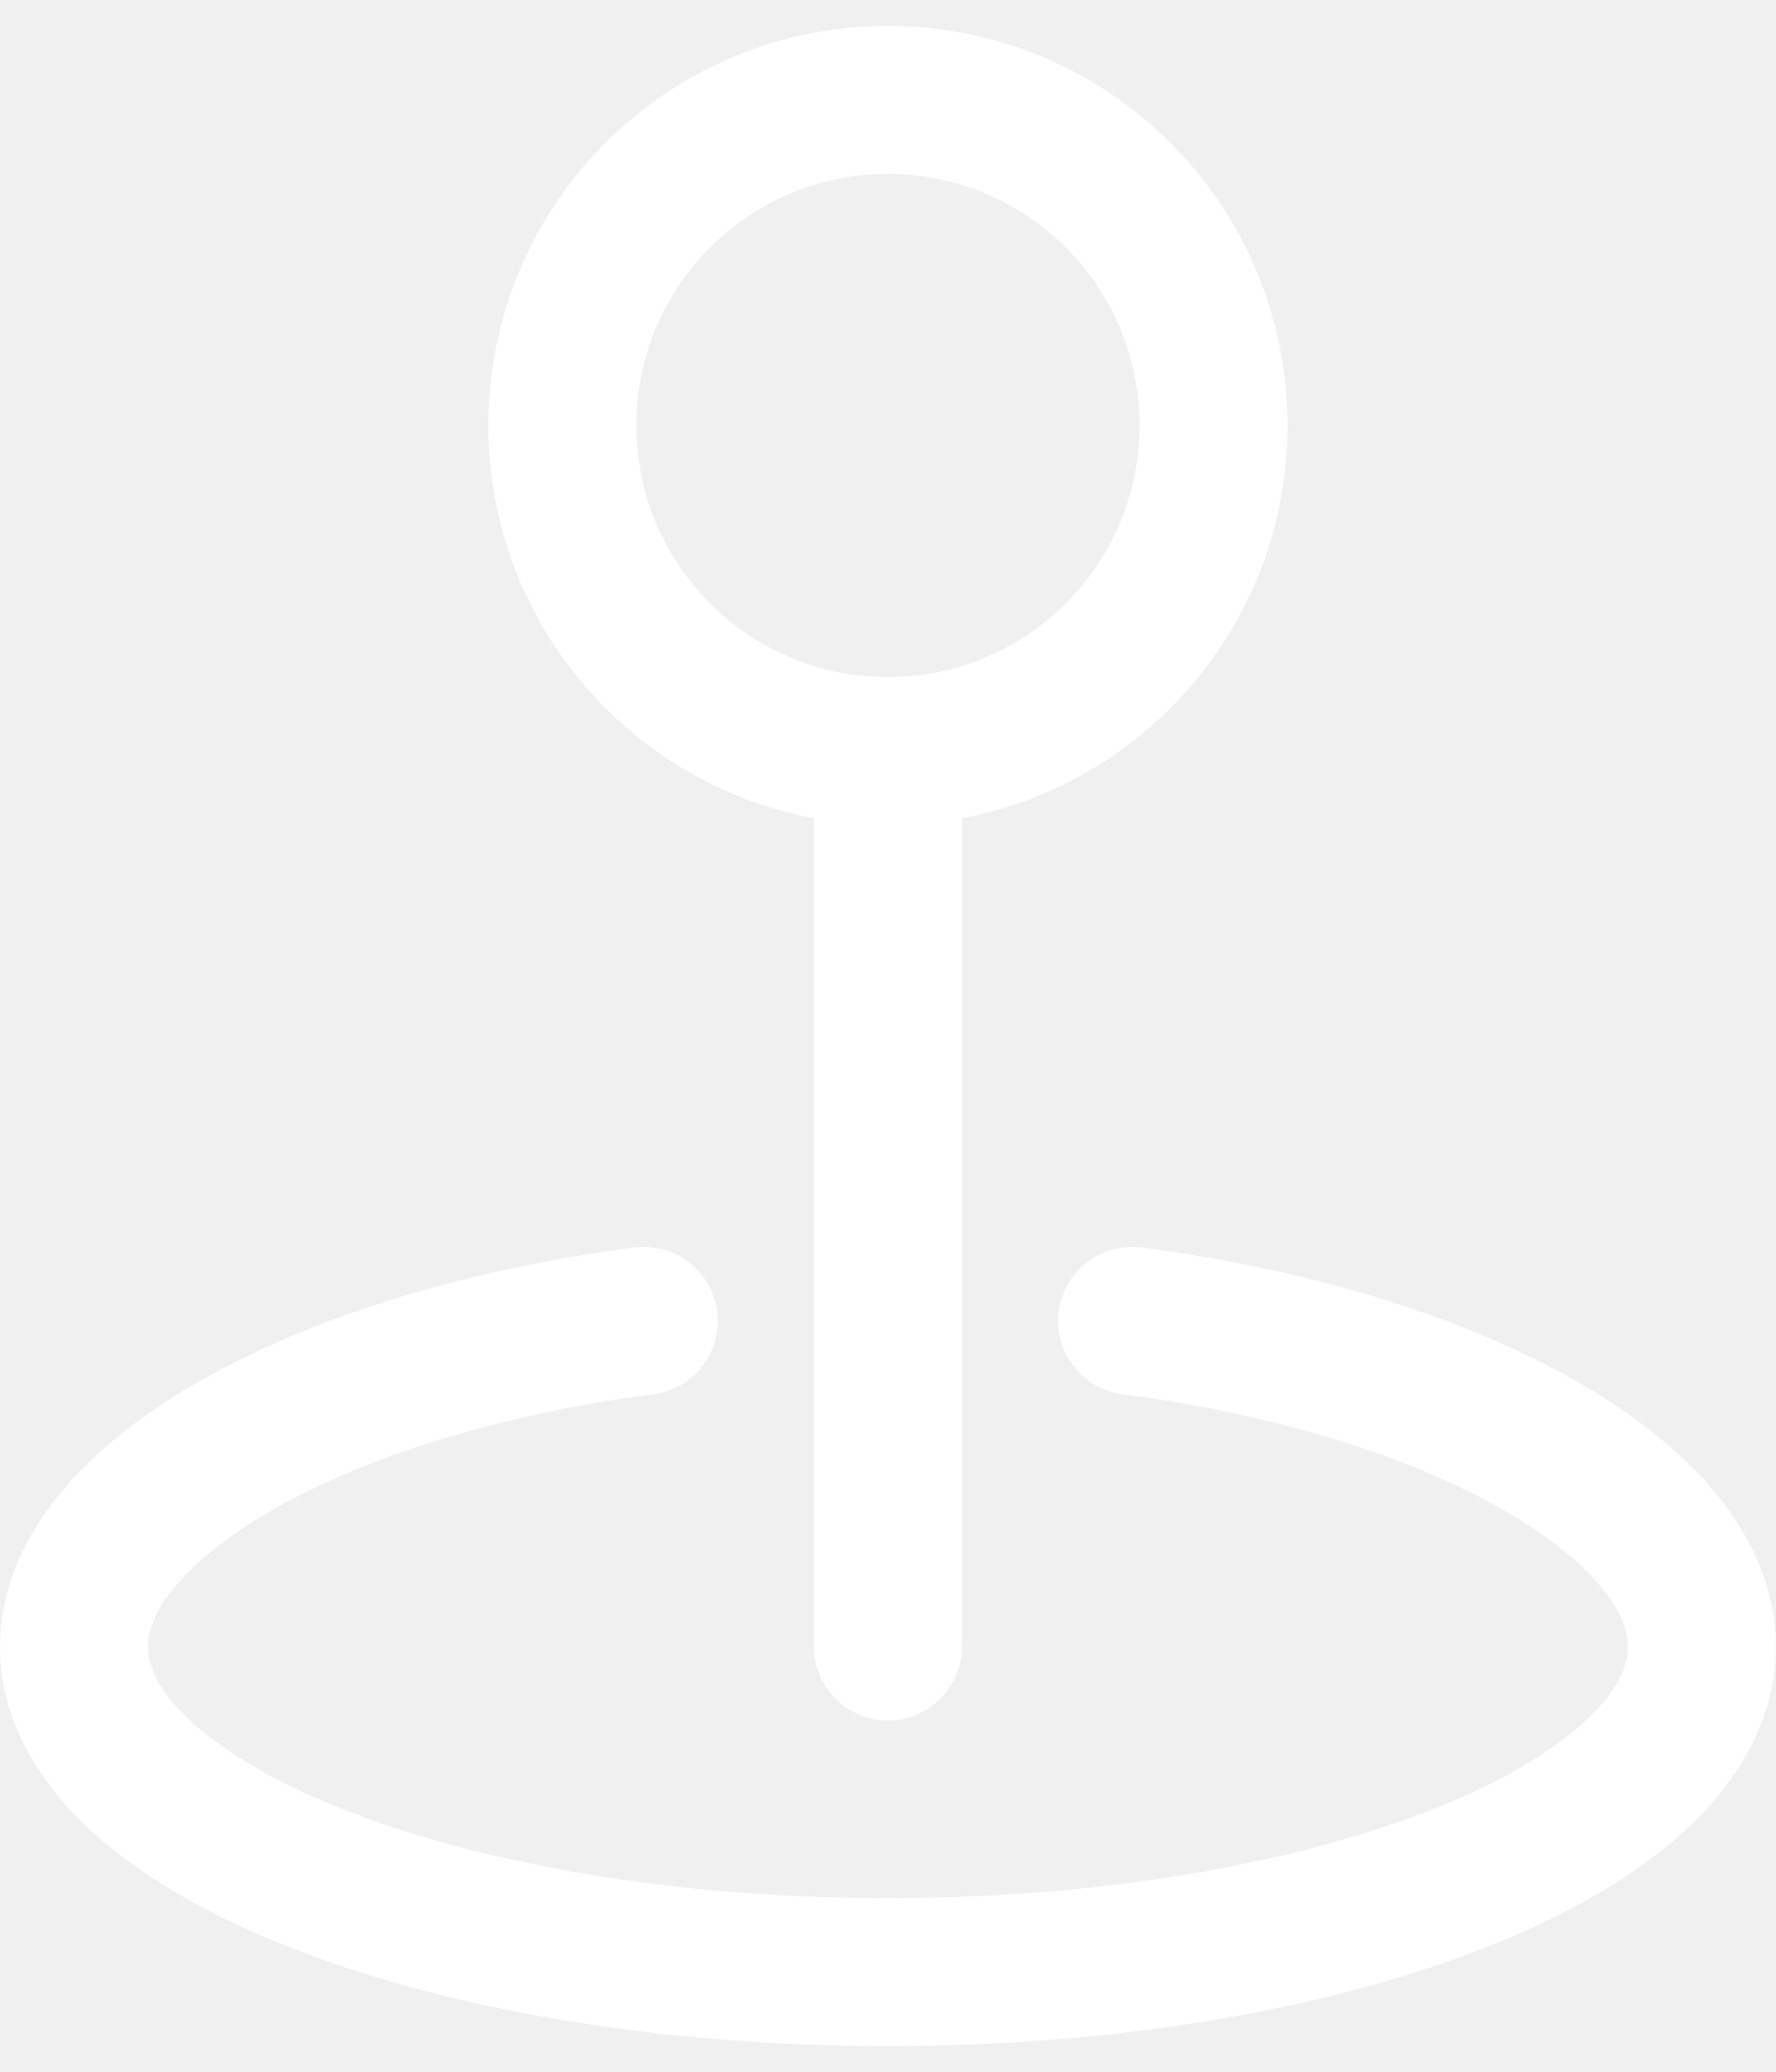
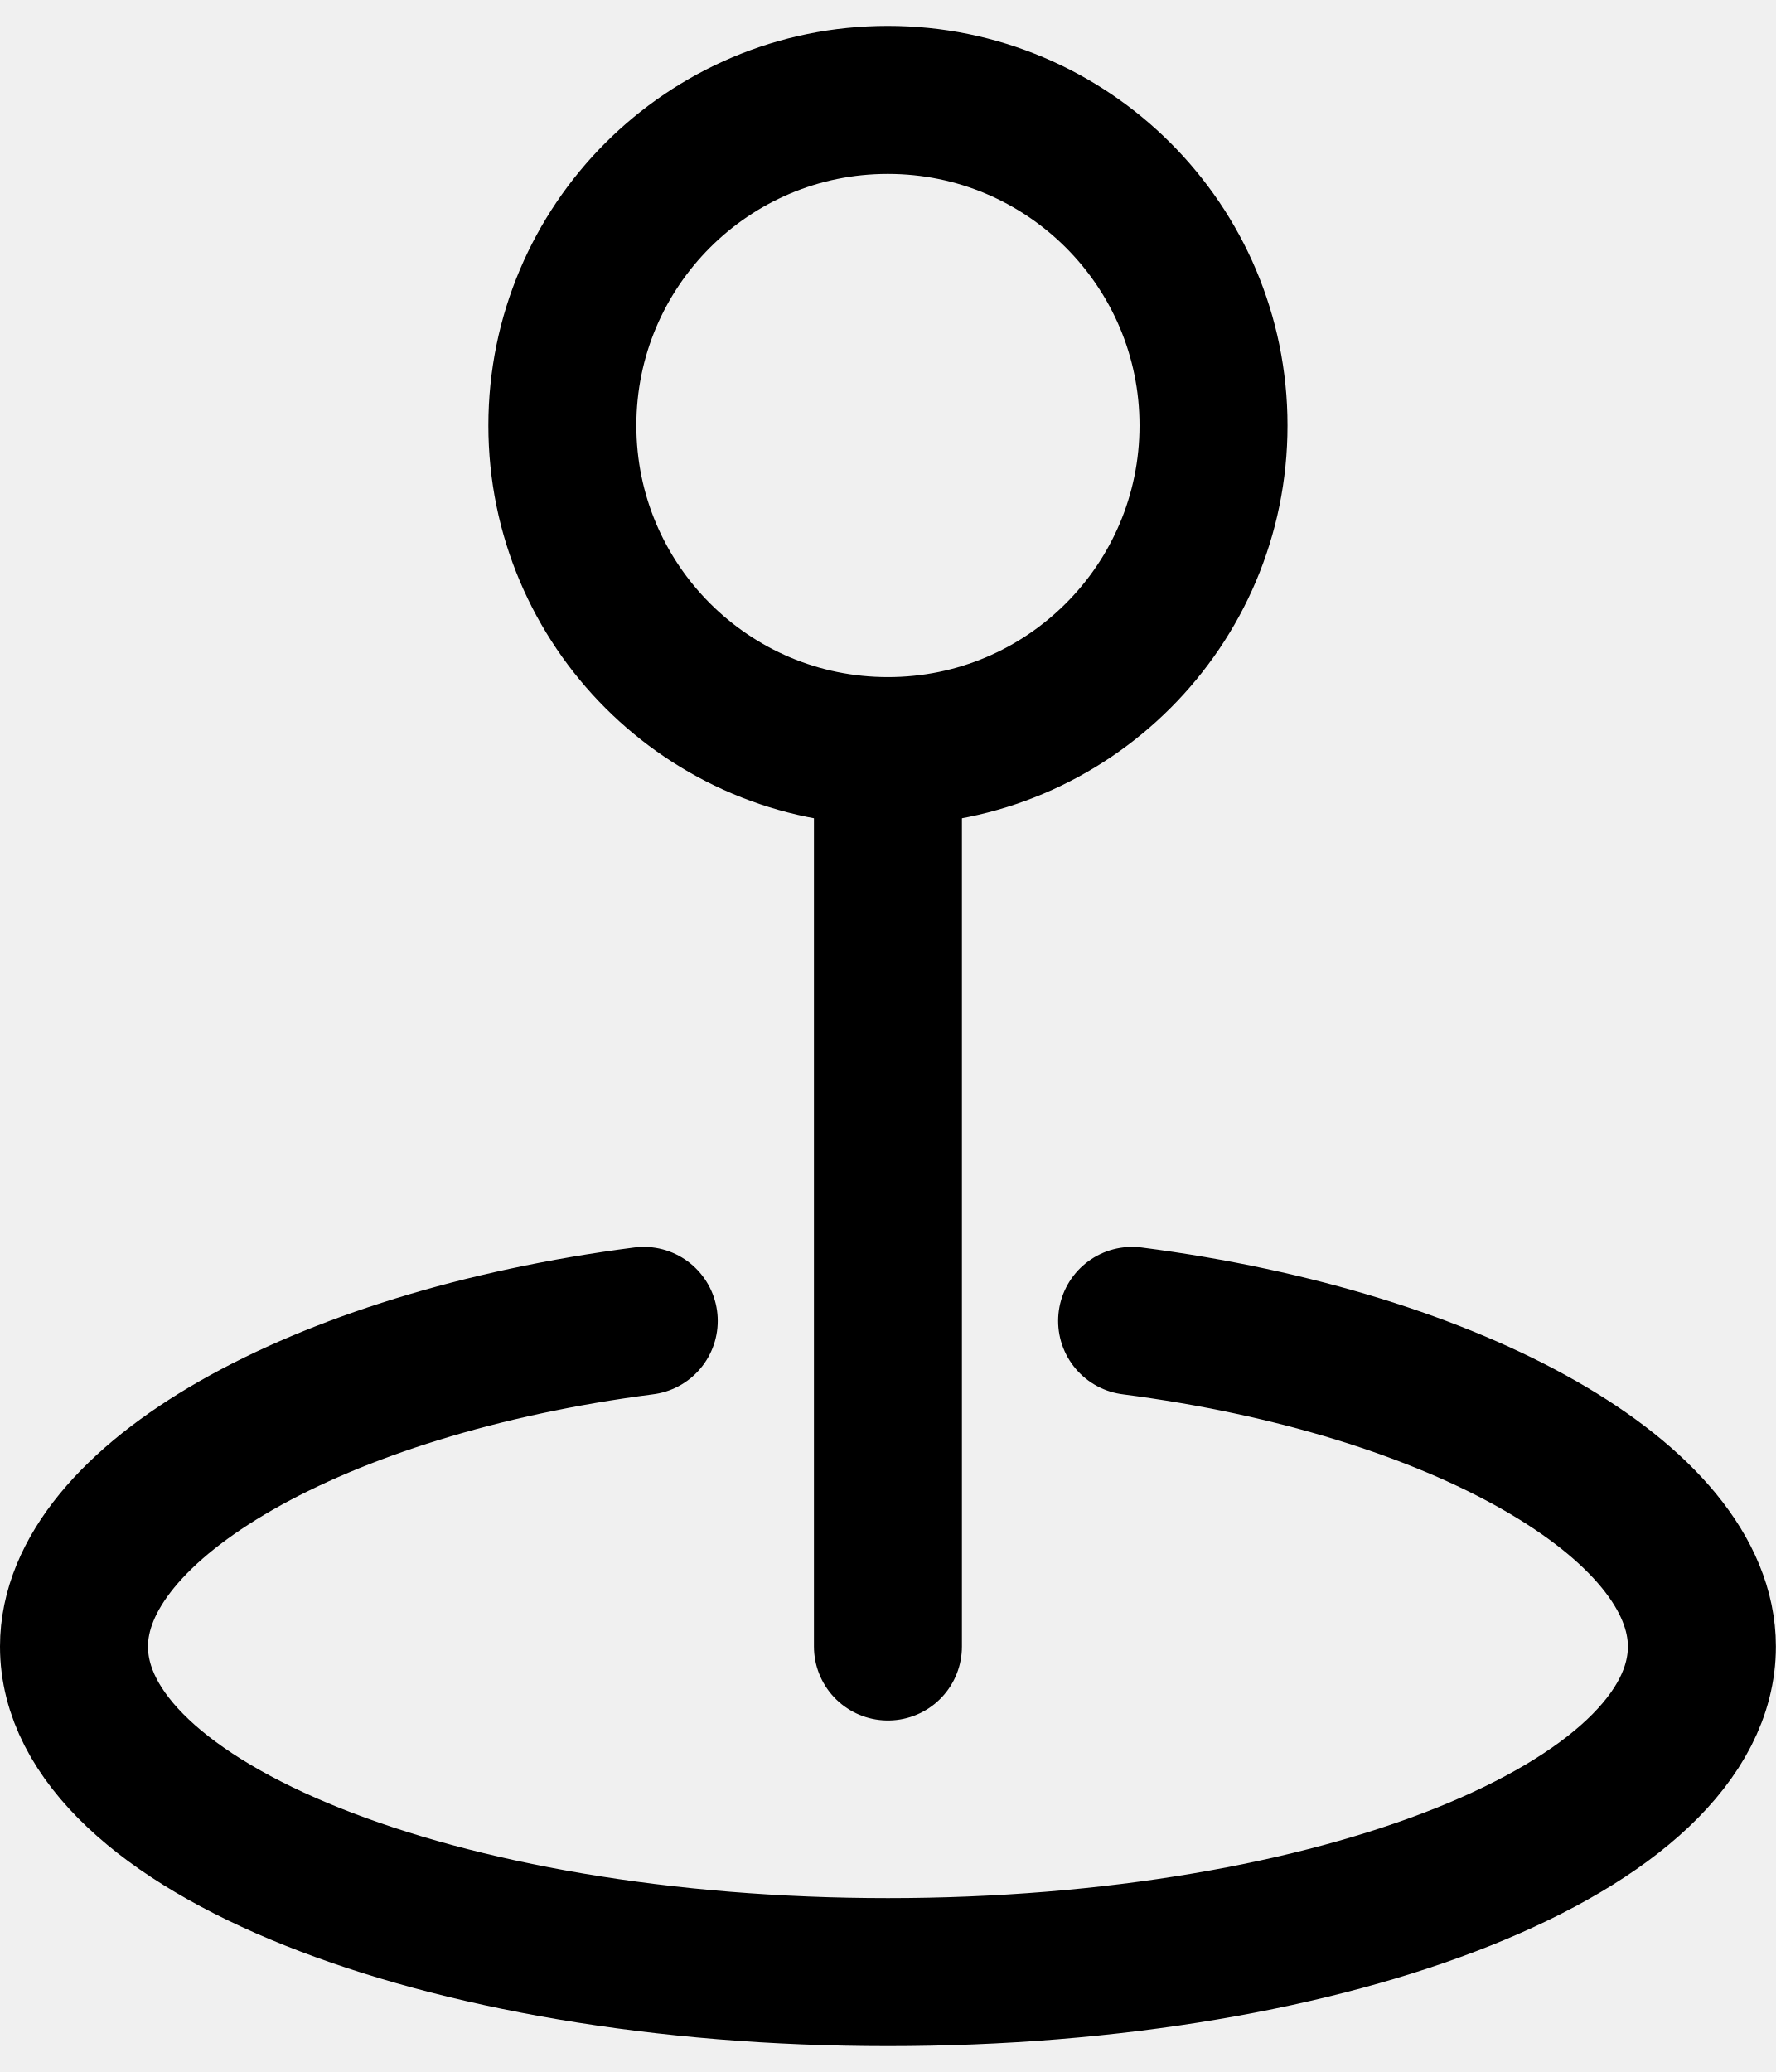
- <svg xmlns="http://www.w3.org/2000/svg" width="24" height="28" viewBox="0 0 24 28" fill="none">
-   <path d="M15.3 17.85C19.715 18.422 23 20.297 23 22.25C23 24.679 18.075 26.65 12 26.65C5.923 26.65 1 24.679 1 22.25C1 20.297 4.283 18.422 8.7 17.85" stroke="white" stroke-width="2" stroke-miterlimit="10" stroke-linecap="round" stroke-linejoin="round" />
-   <path d="M11.998 1.35C9.57 1.35 7.6 3.319 7.6 5.75C7.6 8.18 9.57 10.15 12 10.15C14.43 10.15 16.4 8.18 16.4 5.75C16.4 3.319 14.43 1.35 11.998 1.35Z" stroke="white" stroke-width="2" stroke-miterlimit="10" stroke-linecap="round" stroke-linejoin="round" />
-   <path d="M12 22.25V10.15" stroke="white" stroke-width="2" stroke-miterlimit="10" stroke-linecap="round" stroke-linejoin="round" />
+ <svg xmlns="http://www.w3.org/2000/svg" width="24" height="28" viewBox="0 0 24 28" fill="none" stroke="currentColor">
+   <path d="M15.3 17.85C19.715 18.422 23 20.297 23 22.25C23 24.679 18.075 26.65 12 26.65C5.923 26.65 1 24.679 1 22.25C1 20.297 4.283 18.422 8.7 17.85" stroke="inherit" stroke-width="2" stroke-miterlimit="10" stroke-linecap="round" stroke-linejoin="round" />
+   <path d="M11.998 1.35C9.57 1.35 7.6 3.319 7.6 5.75C7.6 8.18 9.57 10.15 12 10.15C14.43 10.15 16.4 8.18 16.4 5.75C16.4 3.319 14.43 1.35 11.998 1.35Z" stroke="inherit" stroke-width="2" stroke-miterlimit="10" stroke-linecap="round" stroke-linejoin="round" />
+   <path d="M12 22.25V10.15" stroke="inherit" stroke-width="2" stroke-miterlimit="10" stroke-linecap="round" stroke-linejoin="round" />
</svg>
